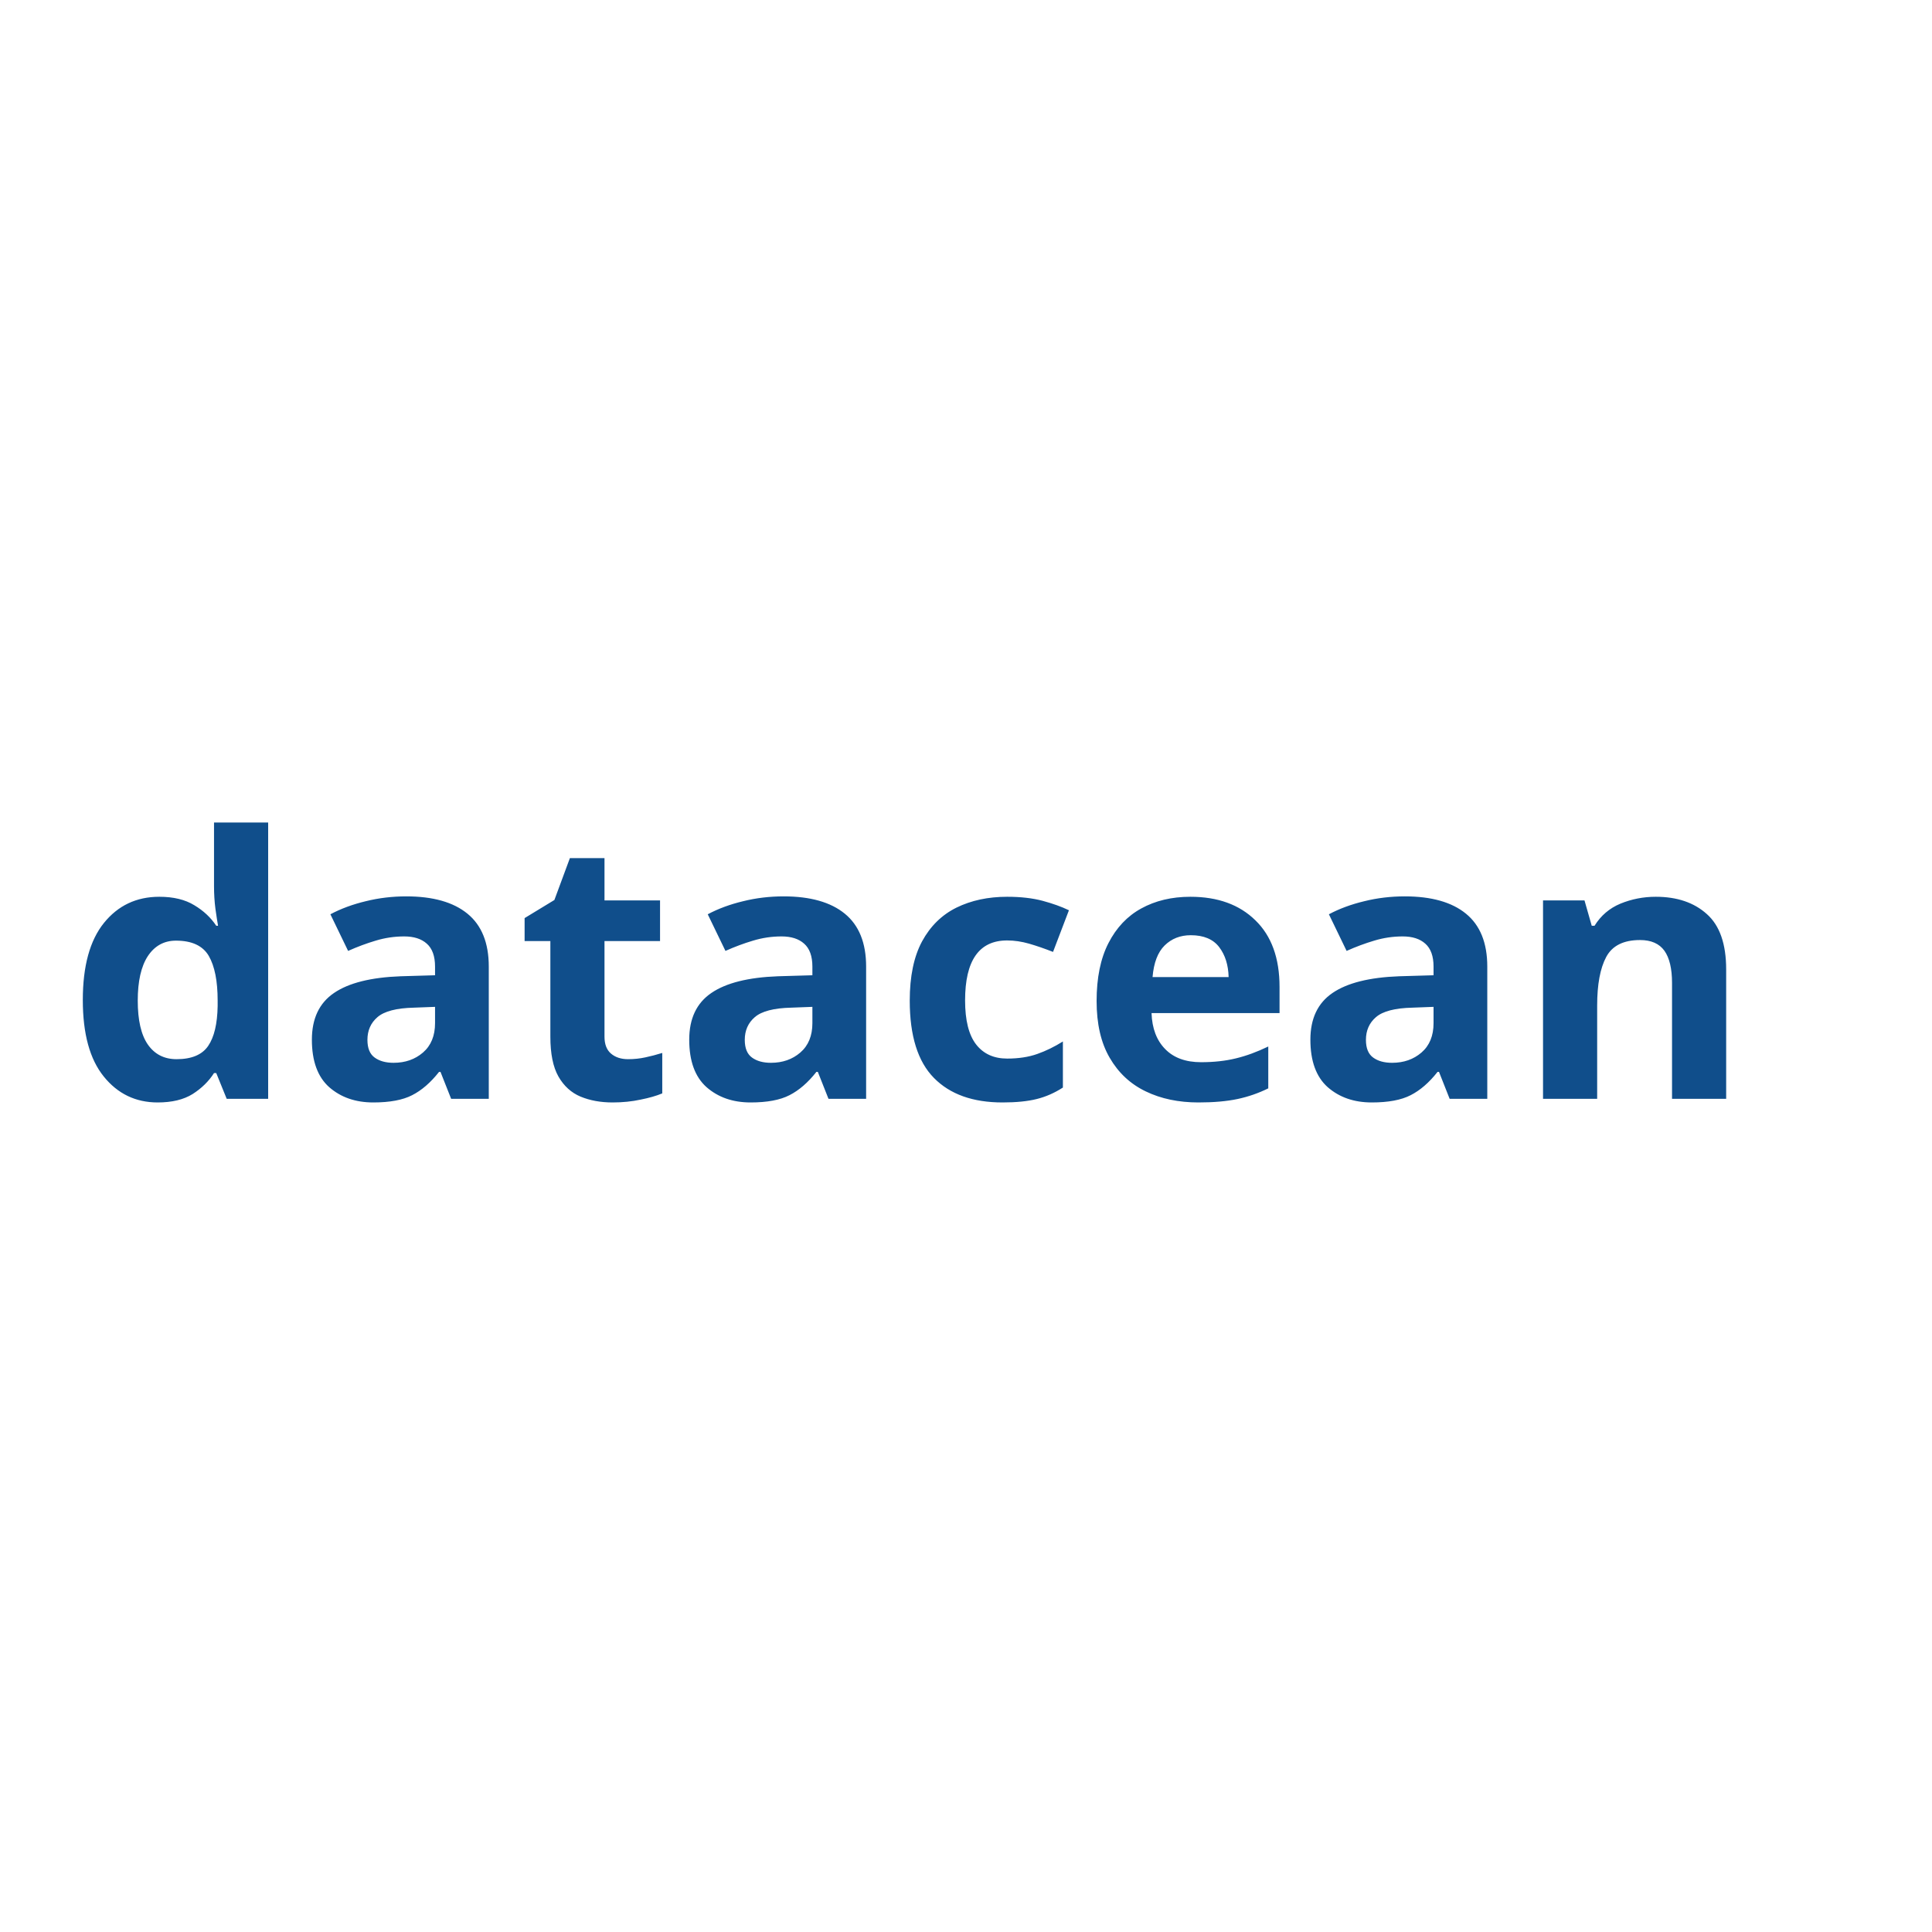
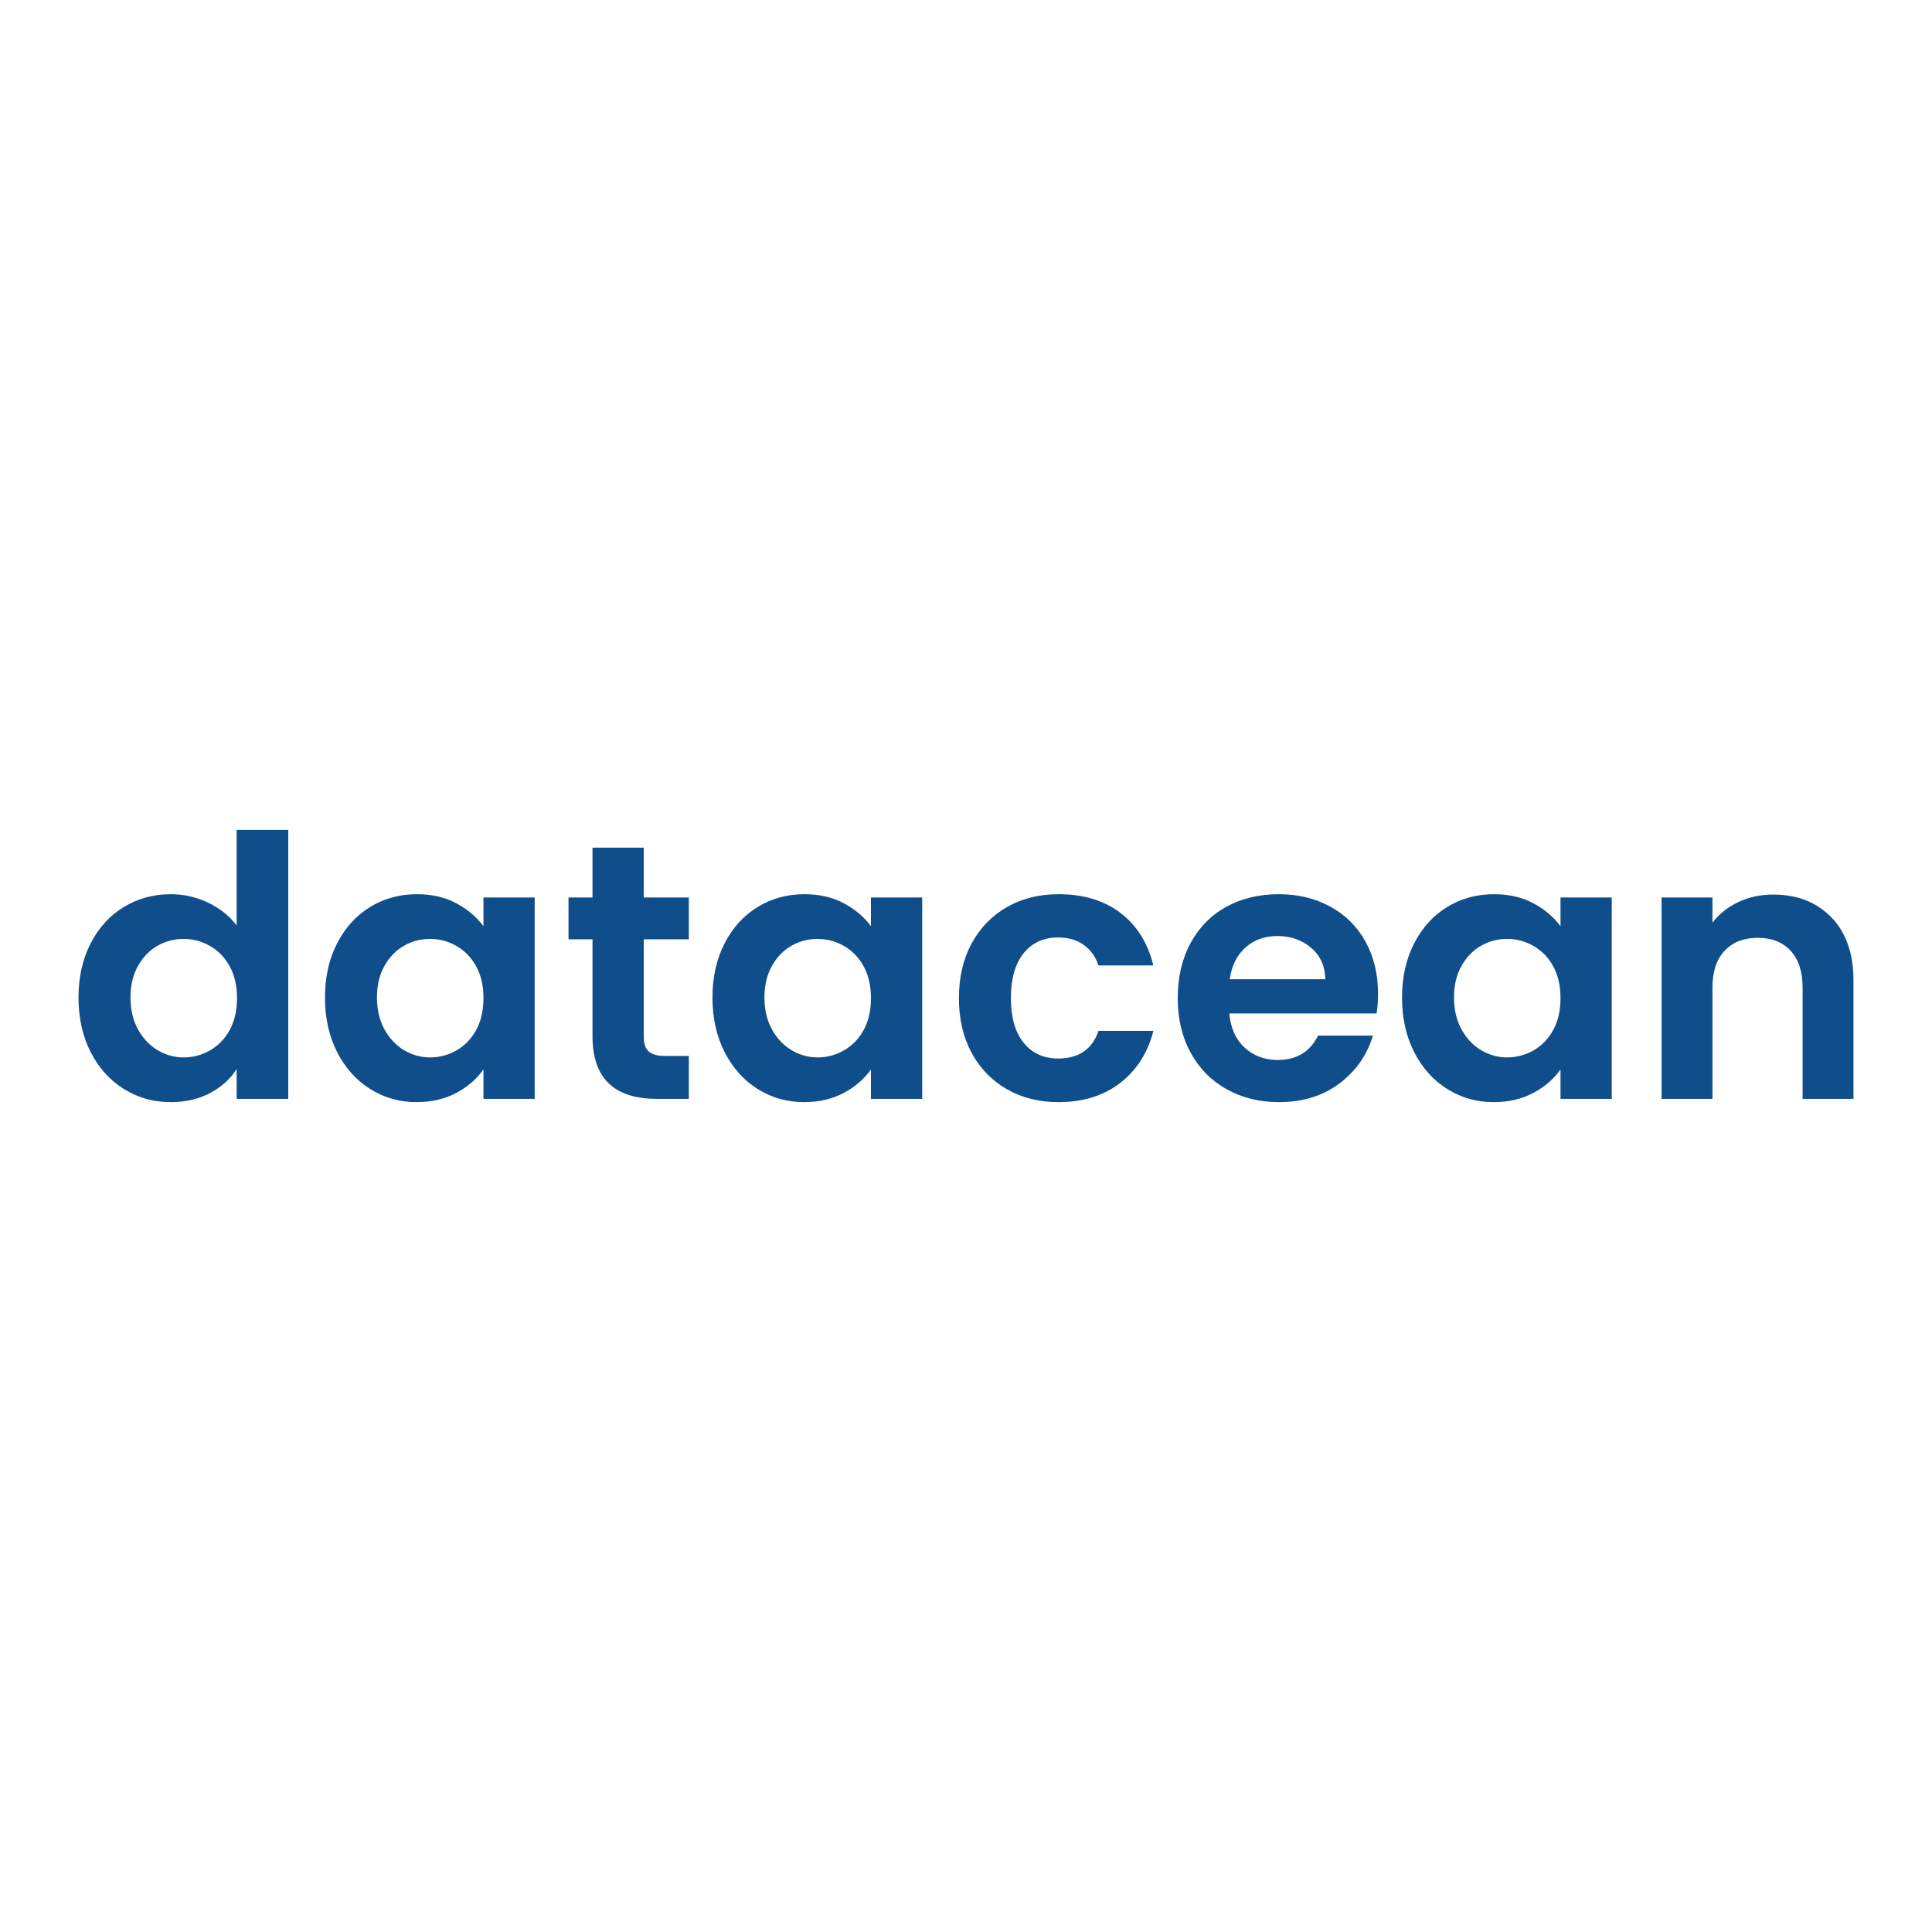
<svg xmlns="http://www.w3.org/2000/svg" width="150mm" height="150mm" viewBox="0 0 150 150" version="1.1" id="svg8">
  <defs id="defs2" />
  <g id="layer1" transform="translate(-135.1059,-110.5741)">
-     <text xml:space="preserve" style="font-size:28.222px;line-height:1.25;font-family:Ethnocentric;-inkscape-font-specification:Ethnocentric;fill:#104e8b;fill-opacity:1;stroke-width:0.265" x="140.27" y="195.889" id="text13">
-       <tspan id="tspan11" x="140.27" y="195.889" style="font-style:normal;font-variant:normal;font-weight:600;font-stretch:normal;font-size:28.222px;font-family:Poppins;-inkscape-font-specification:'Poppins Semi-Bold';fill:#104e8b;fill-opacity:1;stroke-width:0.265">datacean</tspan>
-     </text>
+     <path style="fill:#104e8b;fill-opacity:1;stroke:none" d="M141.201 188.015Q141.201 185.645 142.147 183.810Q143.092 181.976 144.729 180.988Q146.366 180.000 148.370 180.000L148.370 180.000Q149.894 180.000 151.277 180.663Q152.660 181.327 153.478 182.427L153.478 182.427L153.478 175.005L157.486 175.005L157.486 195.889L153.478 195.889L153.478 193.575Q152.744 194.732 151.418 195.438Q150.091 196.143 148.342 196.143L148.342 196.143Q146.366 196.143 144.729 195.127Q143.092 194.111 142.147 192.263Q141.201 190.414 141.201 188.015L141.201 188.015ZM153.506 188.072Q153.506 186.632 152.942 185.602Q152.377 184.572 151.418 184.022Q150.458 183.472 149.358 183.472L149.358 183.472Q148.257 183.472 147.326 184.008Q146.394 184.544 145.816 185.574Q145.237 186.604 145.237 188.015L145.237 188.015Q145.237 189.426 145.816 190.485Q146.394 191.543 147.340 192.108Q148.285 192.672 149.358 192.672L149.358 192.672Q150.458 192.672 151.418 192.122Q152.377 191.571 152.942 190.541Q153.506 189.511 153.506 188.072L153.506 188.072ZM160.336 188.015Q160.336 185.645 161.282 183.810Q162.227 181.976 163.850 180.988Q165.473 180.000 167.476 180.000L167.476 180.000Q169.226 180.000 170.538 180.706Q171.851 181.411 172.641 182.484L172.641 182.484L172.641 180.254L176.620 180.254L176.620 195.889L172.641 195.889L172.641 193.603Q171.879 194.704 170.538 195.424Q169.198 196.143 167.448 196.143L167.448 196.143Q165.473 196.143 163.850 195.127Q162.227 194.111 161.282 192.263Q160.336 190.414 160.336 188.015L160.336 188.015ZM172.641 188.072Q172.641 186.632 172.077 185.602Q171.512 184.572 170.553 184.022Q169.593 183.472 168.492 183.472L168.492 183.472Q167.392 183.472 166.460 184.008Q165.529 184.544 164.950 185.574Q164.372 186.604 164.372 188.015L164.372 188.015Q164.372 189.426 164.950 190.485Q165.529 191.543 166.474 192.108Q167.420 192.672 168.492 192.672L168.492 192.672Q169.593 192.672 170.553 192.122Q171.512 191.571 172.077 190.541Q172.641 189.511 172.641 188.072L172.641 188.072ZM188.587 183.500L185.087 183.500L185.087 191.063Q185.087 191.854 185.468 192.206Q185.849 192.559 186.752 192.559L186.752 192.559L188.587 192.559L188.587 195.889L186.103 195.889Q181.108 195.889 181.108 191.035L181.108 191.035L181.108 183.500L179.245 183.500L179.245 180.254L181.108 180.254L181.108 176.388L185.087 176.388L185.087 180.254L188.587 180.254L188.587 183.500ZM190.421 188.015Q190.421 185.645 191.366 183.810Q192.312 181.976 193.935 180.988Q195.557 180.000 197.561 180.000L197.561 180.000Q199.311 180.000 200.623 180.706Q201.936 181.411 202.726 182.484L202.726 182.484L202.726 180.254L206.705 180.254L206.705 195.889L202.726 195.889L202.726 193.603Q201.964 194.704 200.623 195.424Q199.283 196.143 197.533 196.143L197.533 196.143Q195.557 196.143 193.935 195.127Q192.312 194.111 191.366 192.263Q190.421 190.414 190.421 188.015L190.421 188.015ZM202.726 188.072Q202.726 186.632 202.161 185.602Q201.597 184.572 200.637 184.022Q199.678 183.472 198.577 183.472L198.577 183.472Q197.477 183.472 196.545 184.008Q195.614 184.544 195.035 185.574Q194.457 186.604 194.457 188.015L194.457 188.015Q194.457 189.426 195.035 190.485Q195.614 191.543 196.559 192.108Q197.505 192.672 198.577 192.672L198.577 192.672Q199.678 192.672 200.637 192.122Q201.597 191.571 202.161 190.541Q202.726 189.511 202.726 188.072L202.726 188.072ZM209.556 188.072Q209.556 185.645 210.543 183.824Q211.531 182.004 213.281 181.002Q215.031 180.000 217.289 180.000L217.289 180.000Q220.195 180.000 222.100 181.454Q224.005 182.907 224.655 185.532L224.655 185.532L220.393 185.532Q220.054 184.516 219.250 183.937Q218.446 183.359 217.260 183.359L217.260 183.359Q215.567 183.359 214.579 184.586Q213.591 185.814 213.591 188.072L213.591 188.072Q213.591 190.301 214.579 191.529Q215.567 192.757 217.260 192.757L217.260 192.757Q219.659 192.757 220.393 190.612L220.393 190.612L224.655 190.612Q224.005 193.152 222.086 194.648Q220.167 196.143 217.289 196.143L217.289 196.143Q215.031 196.143 213.281 195.141Q211.531 194.140 210.543 192.319Q209.556 190.499 209.556 188.072L209.556 188.072ZM242.096 187.733Q242.096 188.580 241.983 189.257L241.983 189.257L230.553 189.257Q230.694 190.950 231.738 191.910Q232.783 192.870 234.307 192.870L234.307 192.870Q236.508 192.870 237.439 190.979L237.439 190.979L241.701 190.979Q241.023 193.236 239.104 194.690Q237.185 196.143 234.391 196.143L234.391 196.143Q232.133 196.143 230.341 195.141Q228.549 194.140 227.547 192.305Q226.545 190.471 226.545 188.072L226.545 188.072Q226.545 185.645 227.533 183.810Q228.521 181.976 230.299 180.988Q232.077 180.000 234.391 180.000L234.391 180.000Q236.621 180.000 238.385 180.960Q240.149 181.919 241.122 183.683Q242.096 185.447 242.096 187.733L242.096 187.733ZM230.581 186.604L238.004 186.604Q237.975 185.080 236.903 184.163Q235.831 183.246 234.278 183.246L234.278 183.246Q232.811 183.246 231.809 184.135Q230.807 185.024 230.581 186.604L230.581 186.604ZM243.959 188.015Q243.959 185.645 244.904 183.810Q245.849 181.976 247.472 180.988Q249.095 180.000 251.099 180.000L251.099 180.000Q252.849 180.000 254.161 180.706Q255.473 181.411 256.263 182.484L256.263 182.484L256.263 180.254L260.243 180.254L260.243 195.889L256.263 195.889L256.263 193.603Q255.501 194.704 254.161 195.424Q252.820 196.143 251.071 196.143L251.071 196.143Q249.095 196.143 247.472 195.127Q245.849 194.111 244.904 192.263Q243.959 190.414 243.959 188.015L243.959 188.015ZM256.263 188.072Q256.263 186.632 255.699 185.602Q255.135 184.572 254.175 184.022Q253.215 183.472 252.115 183.472L252.115 183.472Q251.014 183.472 250.083 184.008Q249.151 184.544 248.573 185.574Q247.994 186.604 247.994 188.015L247.994 188.015Q247.994 189.426 248.573 190.485Q249.151 191.543 250.097 192.108Q251.042 192.672 252.115 192.672L252.115 192.672Q253.215 192.672 254.175 192.122Q255.135 191.571 255.699 190.541Q256.263 189.511 256.263 188.072L256.263 188.072ZM272.773 180.028Q275.567 180.028 277.289 181.792Q279.010 183.556 279.010 186.717L279.010 186.717L279.010 195.889L275.059 195.889L275.059 187.253Q275.059 185.391 274.128 184.389Q273.197 183.387 271.588 183.387L271.588 183.387Q269.951 183.387 269.006 184.389Q268.060 185.391 268.060 187.253L268.060 187.253L268.060 195.889L264.109 195.889L264.109 180.254L268.060 180.254L268.060 182.202Q268.851 181.186 270.078 180.607Q271.306 180.028 272.773 180.028L272.773 180.028Z" id="wordmark" />
  </g>
</svg>
